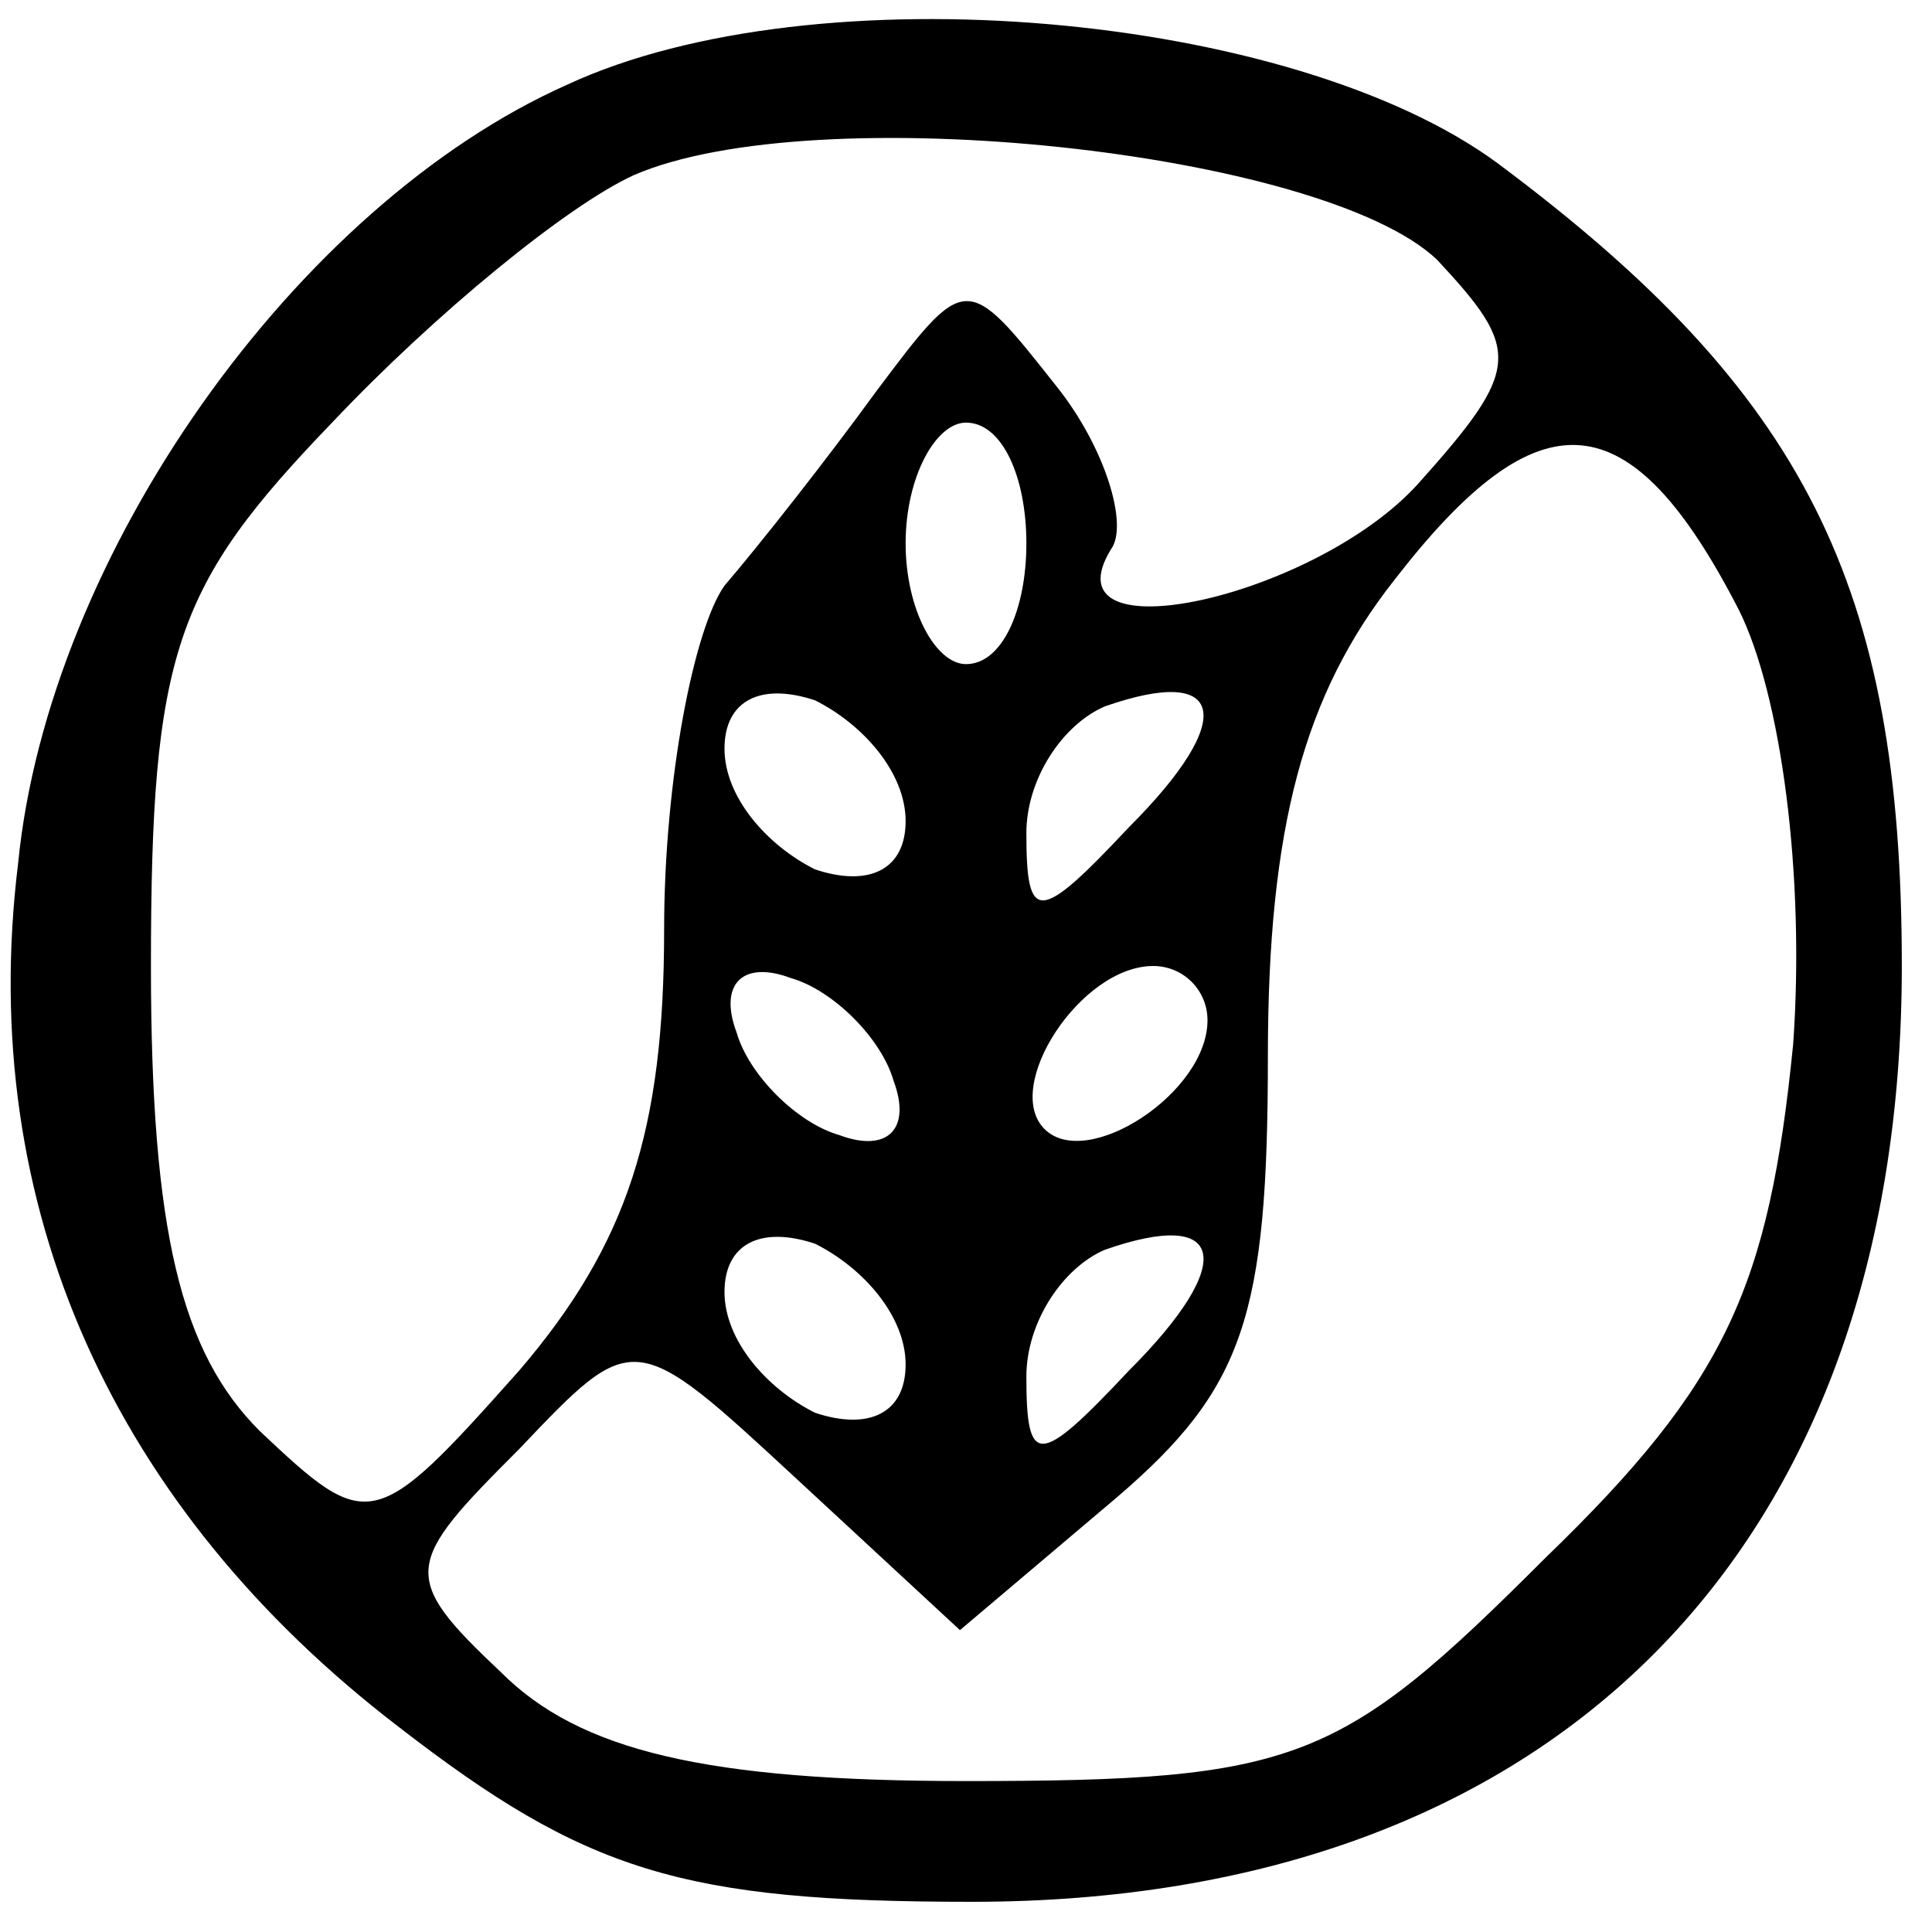
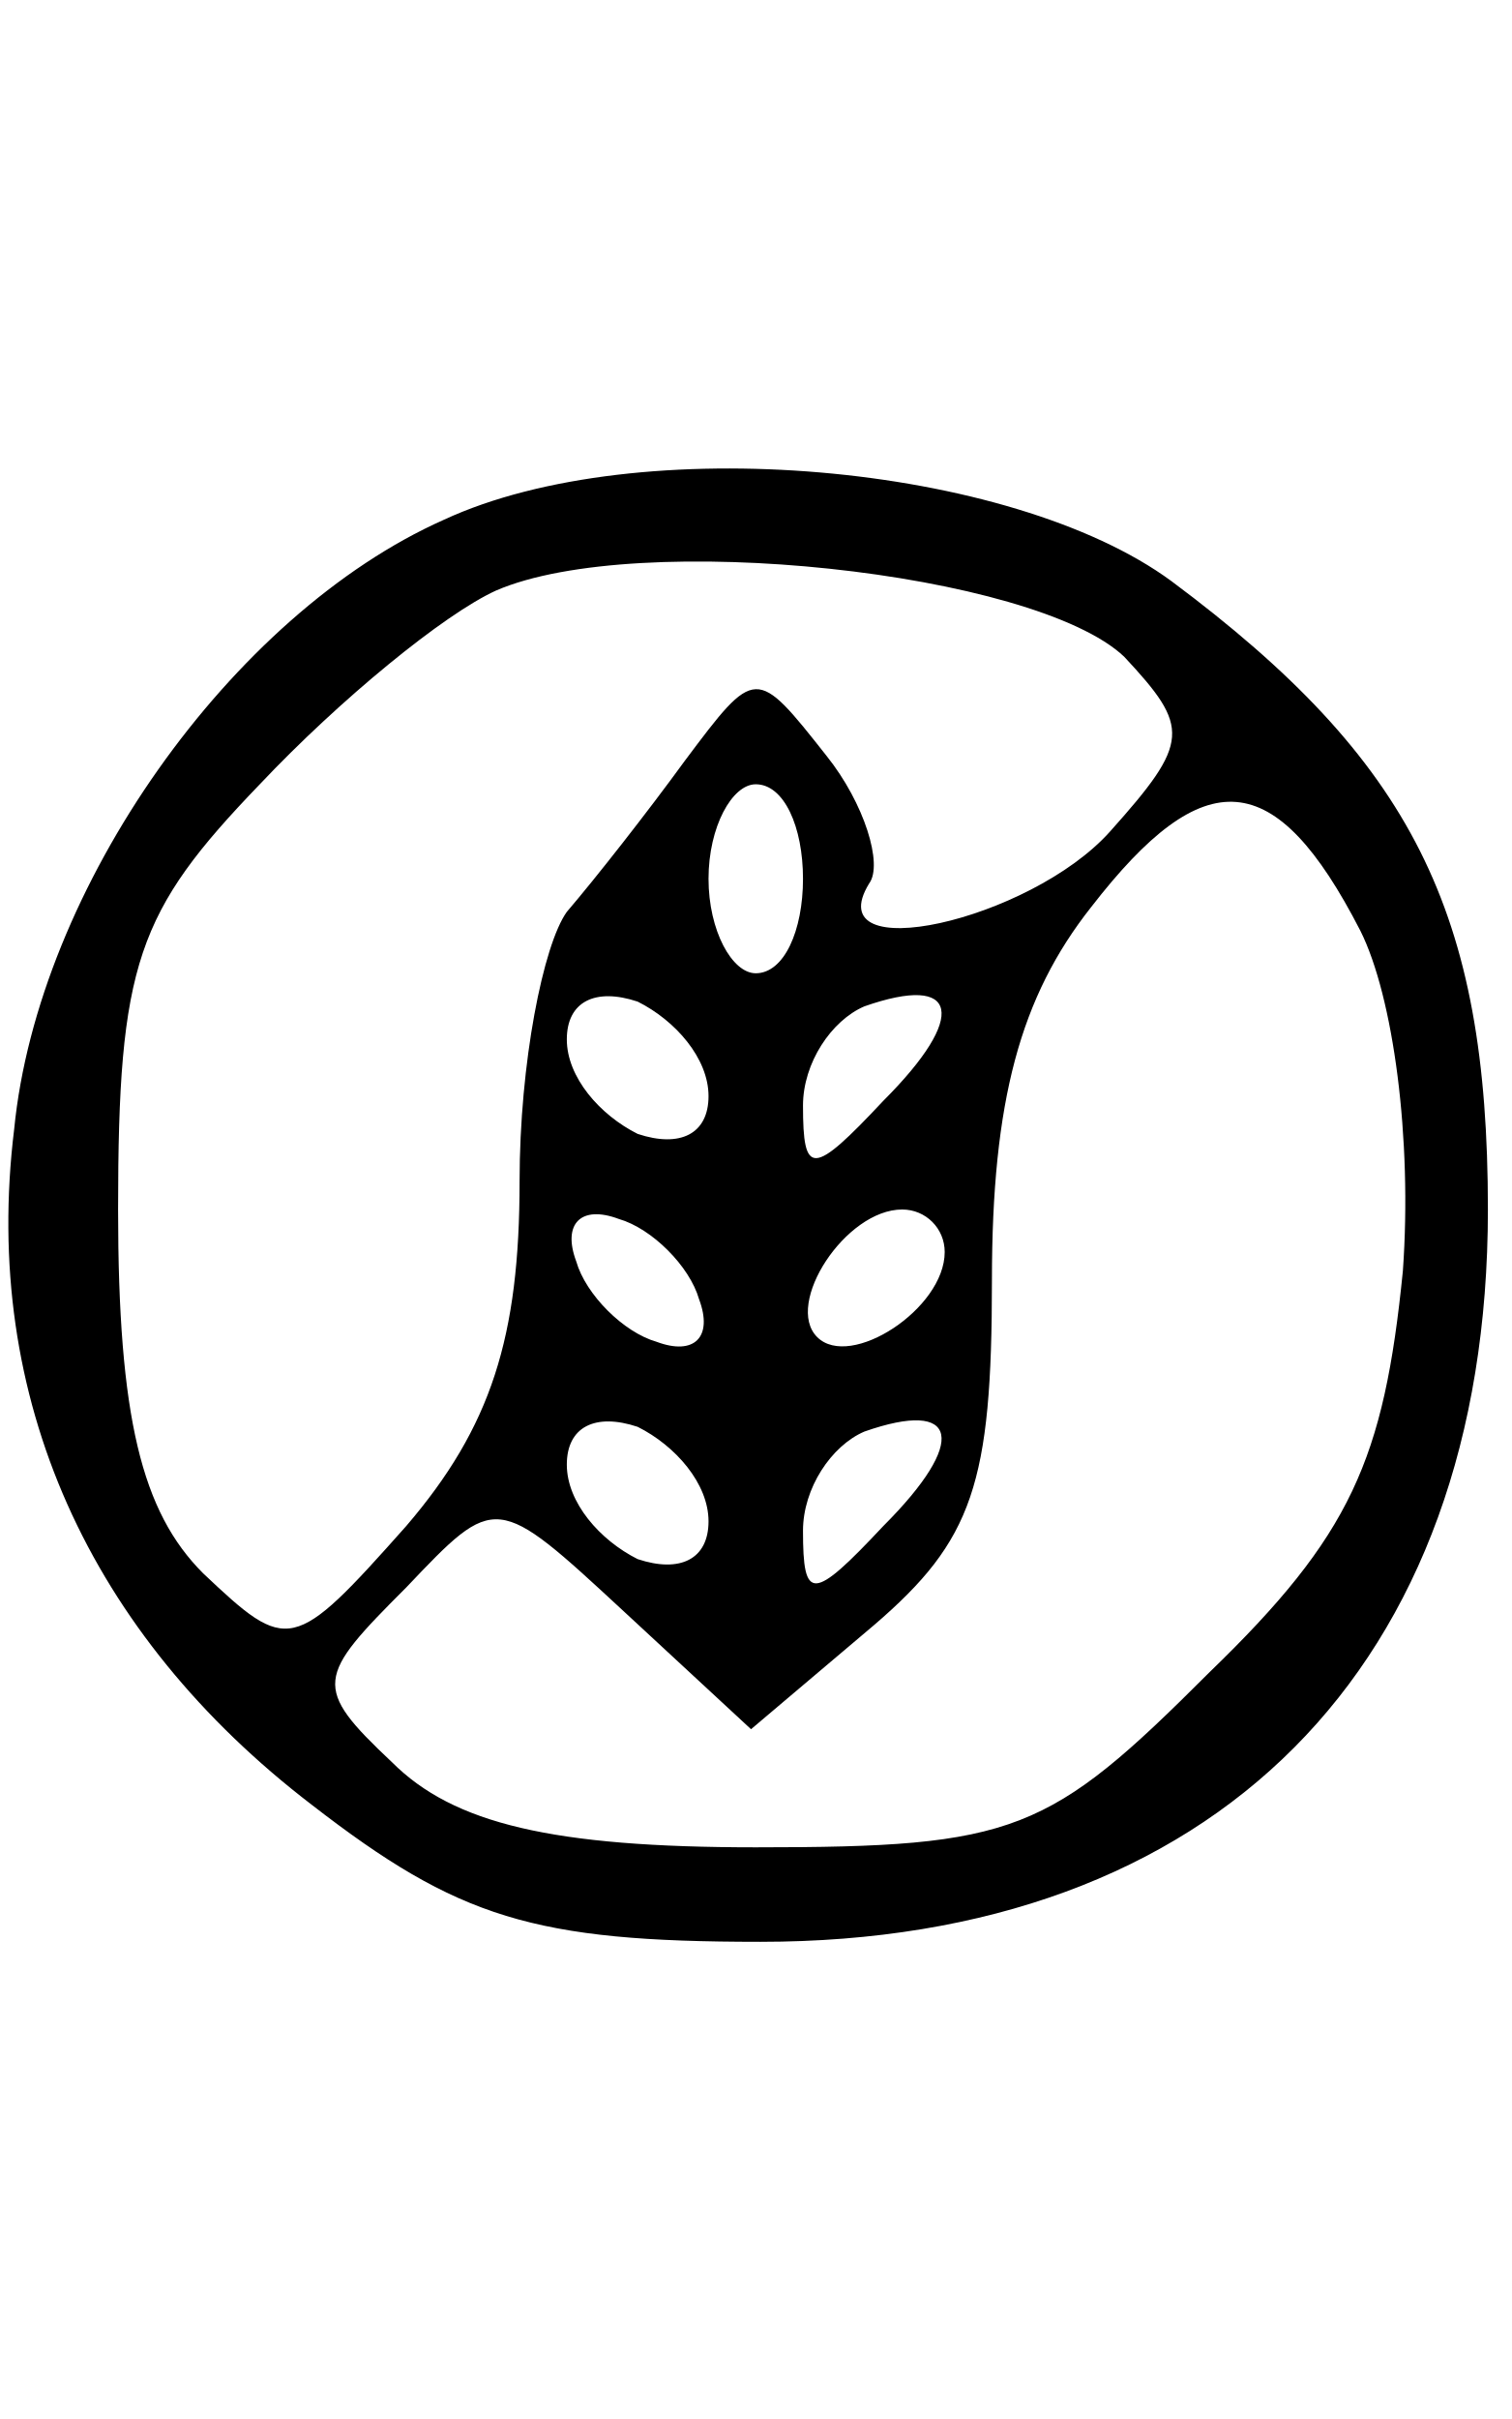
- <svg xmlns="http://www.w3.org/2000/svg" version="1.0" width="32pt" height="32pt" viewBox="0 0 32 32" preserveAspectRatio="xMidYMid meet">
+ <svg xmlns="http://www.w3.org/2000/svg" version="1.0" width="20pt" height="32pt" viewBox="0 0 32 32" preserveAspectRatio="xMidYMid meet">
  <g transform="translate(0,32) scale(0.1,-0.1)" fill="#000000" stroke="none">
    <path d="M94 306 c-45 -20 -86 -78 -91 -129 -7 -57 16 -107 63 -143 31 -24 47 -29 95 -29 96 0 154 58 154 155 0 63 -16 95 -67 133 -34 25 -113 32 -154 13z m144 -29 c14 -15 14 -18 -3 -37 -17 -19 -62 -29 -51 -11 3 4 -1 17 -9 27 -15 19 -15 19 -30 -1 -8 -11 -19 -25 -25 -32 -5 -7 -10 -32 -10 -57 0 -33 -6 -52 -24 -73 -24 -27 -25 -27 -43 -10 -13 13 -18 33 -18 77 0 52 4 63 30 90 17 18 39 36 50 41 30 13 114 4 133 -14z m-68 -47 c0 -11 -4 -20 -10 -20 -5 0 -10 9 -10 20 0 11 5 20 10 20 6 0 10 -9 10 -20z m118 -11 c7 -14 11 -44 9 -72 -4 -40 -11 -56 -41 -85 -34 -34 -41 -37 -96 -37 -43 0 -64 5 -77 18 -17 16 -16 18 3 37 19 20 19 20 46 -5 l27 -25 26 22 c21 18 25 30 25 73 0 38 6 60 21 79 24 31 39 30 57 -5z m-138 -35 c0 -8 -6 -11 -15 -8 -8 4 -15 12 -15 20 0 8 6 11 15 8 8 -4 15 -12 15 -20z m37 -1 c-15 -16 -17 -16 -17 -1 0 9 6 18 13 21 20 7 22 -2 4 -20z m-39 -42 c3 -8 -1 -12 -9 -9 -7 2 -15 10 -17 17 -3 8 1 12 9 9 7 -2 15 -10 17 -17z m52 10 c0 -12 -20 -25 -27 -18 -7 7 6 27 18 27 5 0 9 -4 9 -9z m-50 -57 c0 -8 -6 -11 -15 -8 -8 4 -15 12 -15 20 0 8 6 11 15 8 8 -4 15 -12 15 -20z m37 -1 c-15 -16 -17 -16 -17 -1 0 9 6 18 13 21 20 7 22 -2 4 -20z" />
  </g>
</svg>
